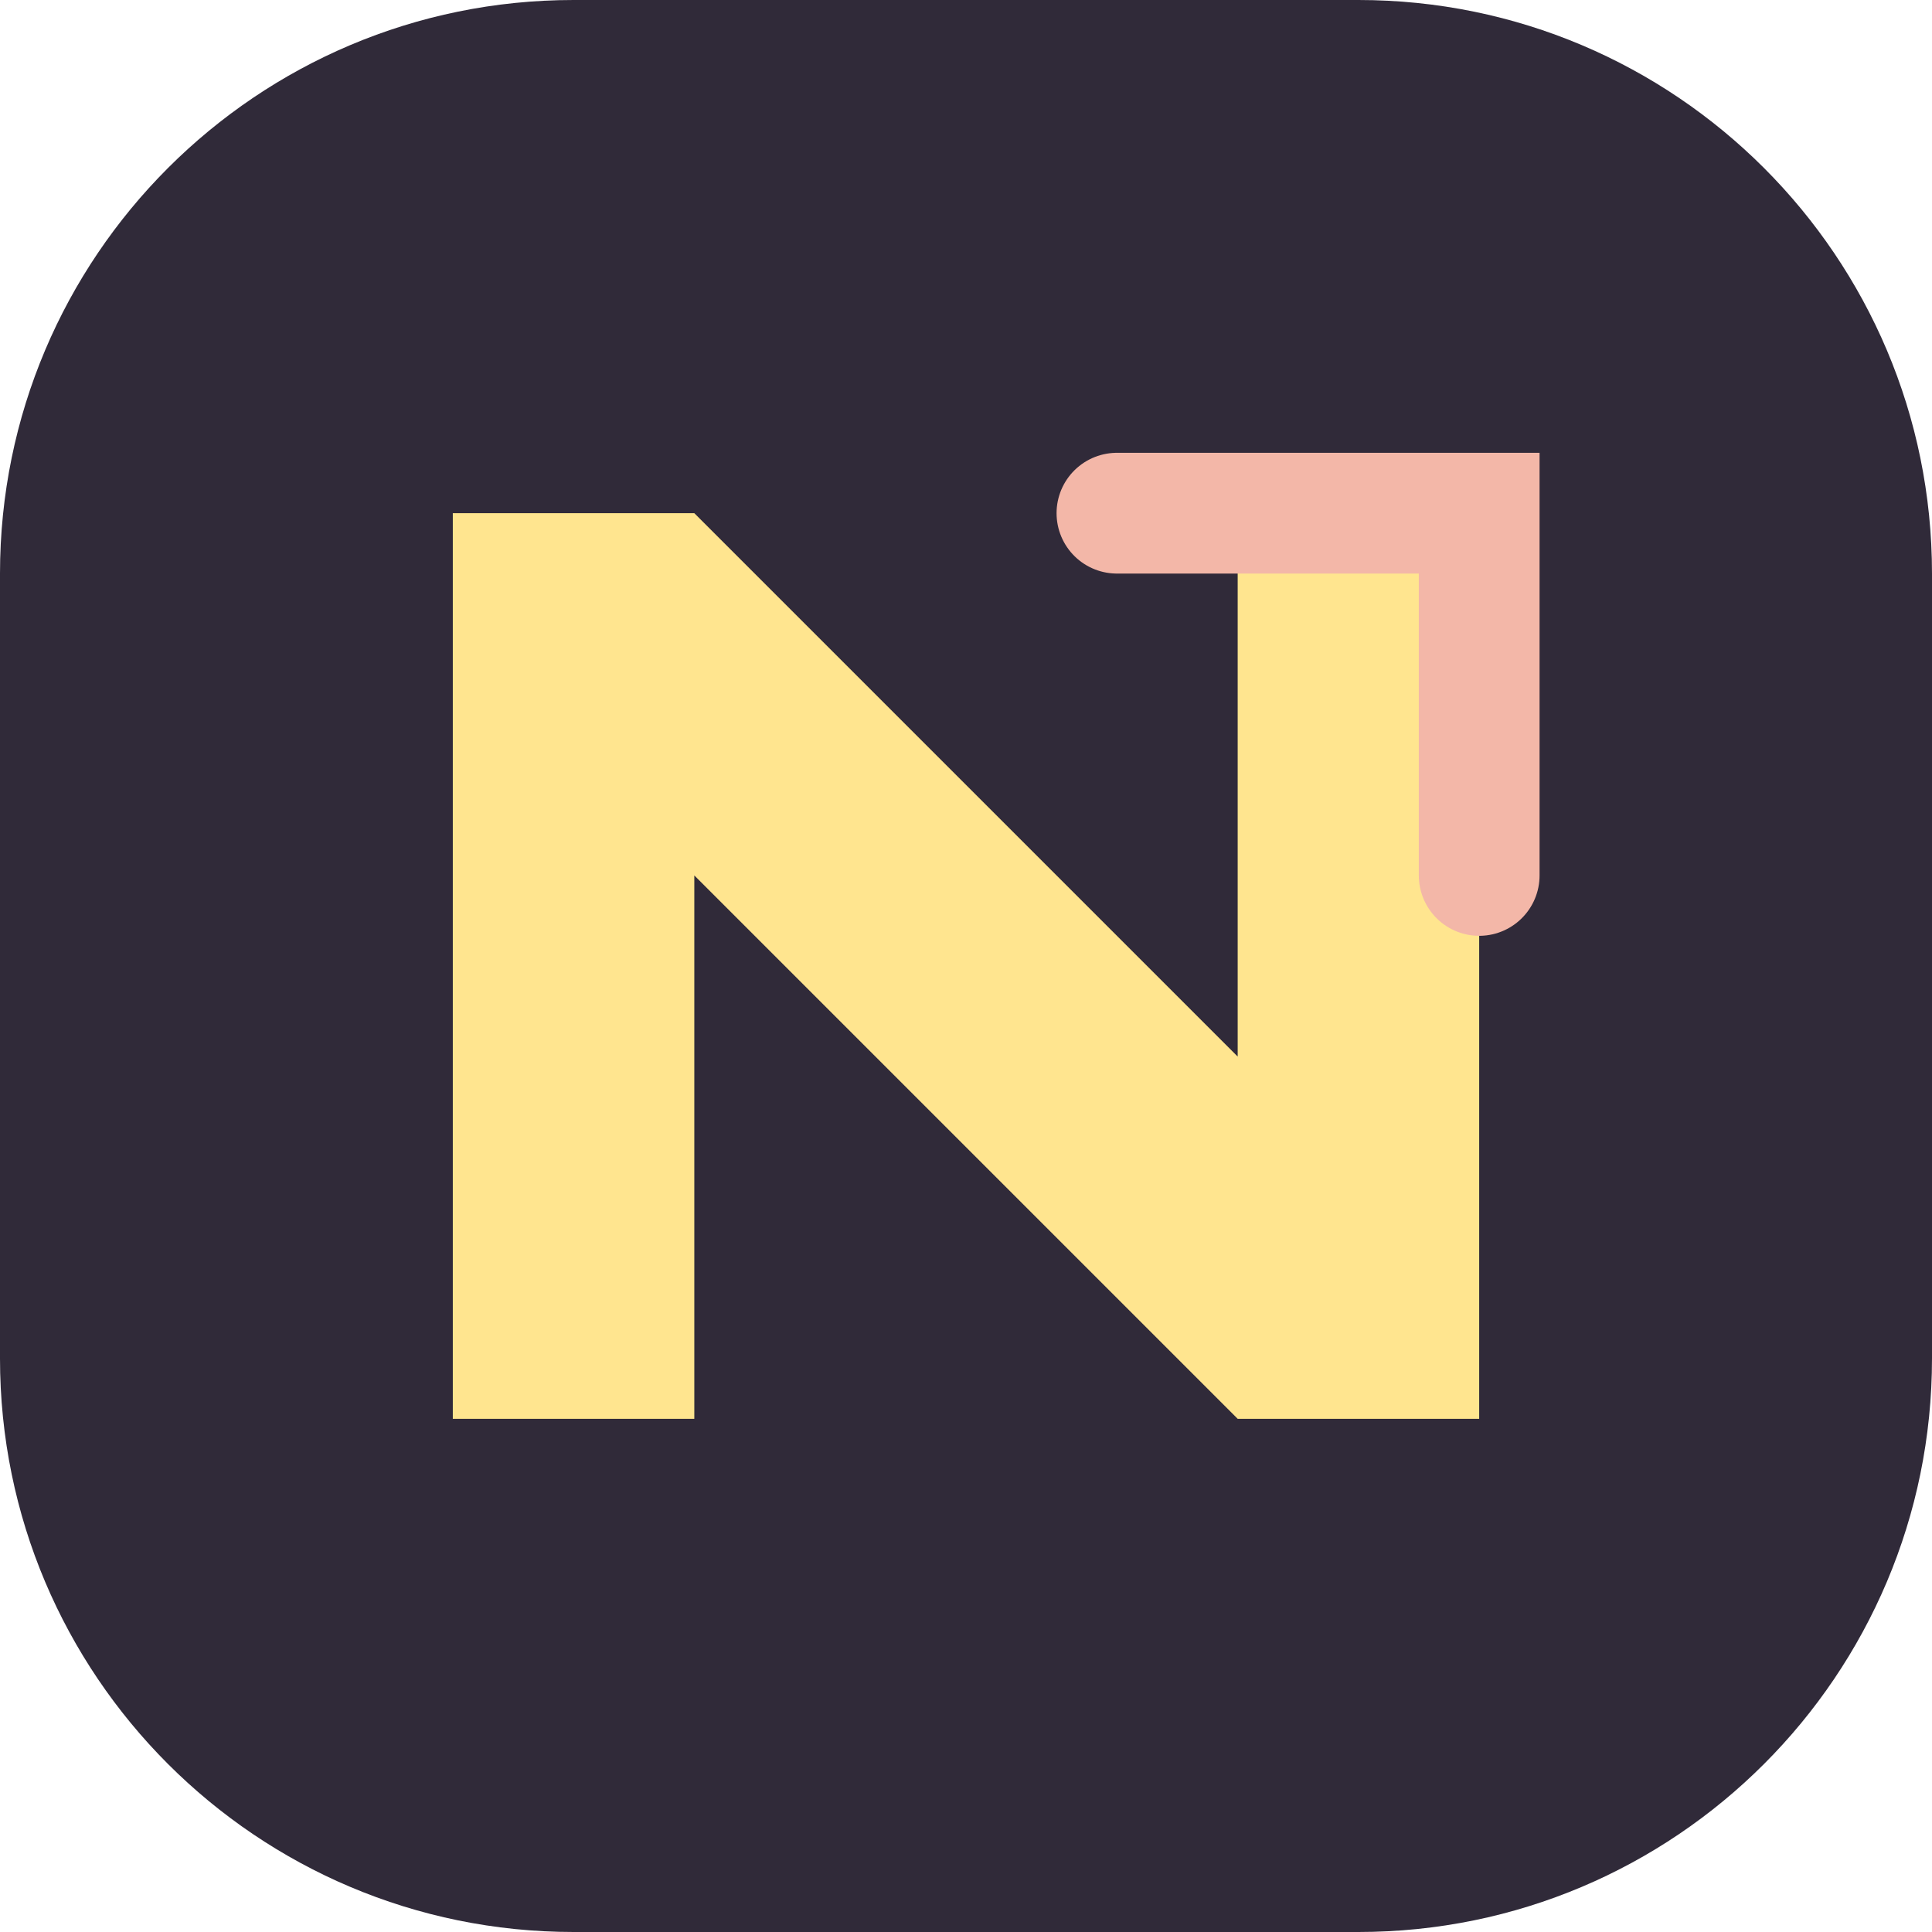
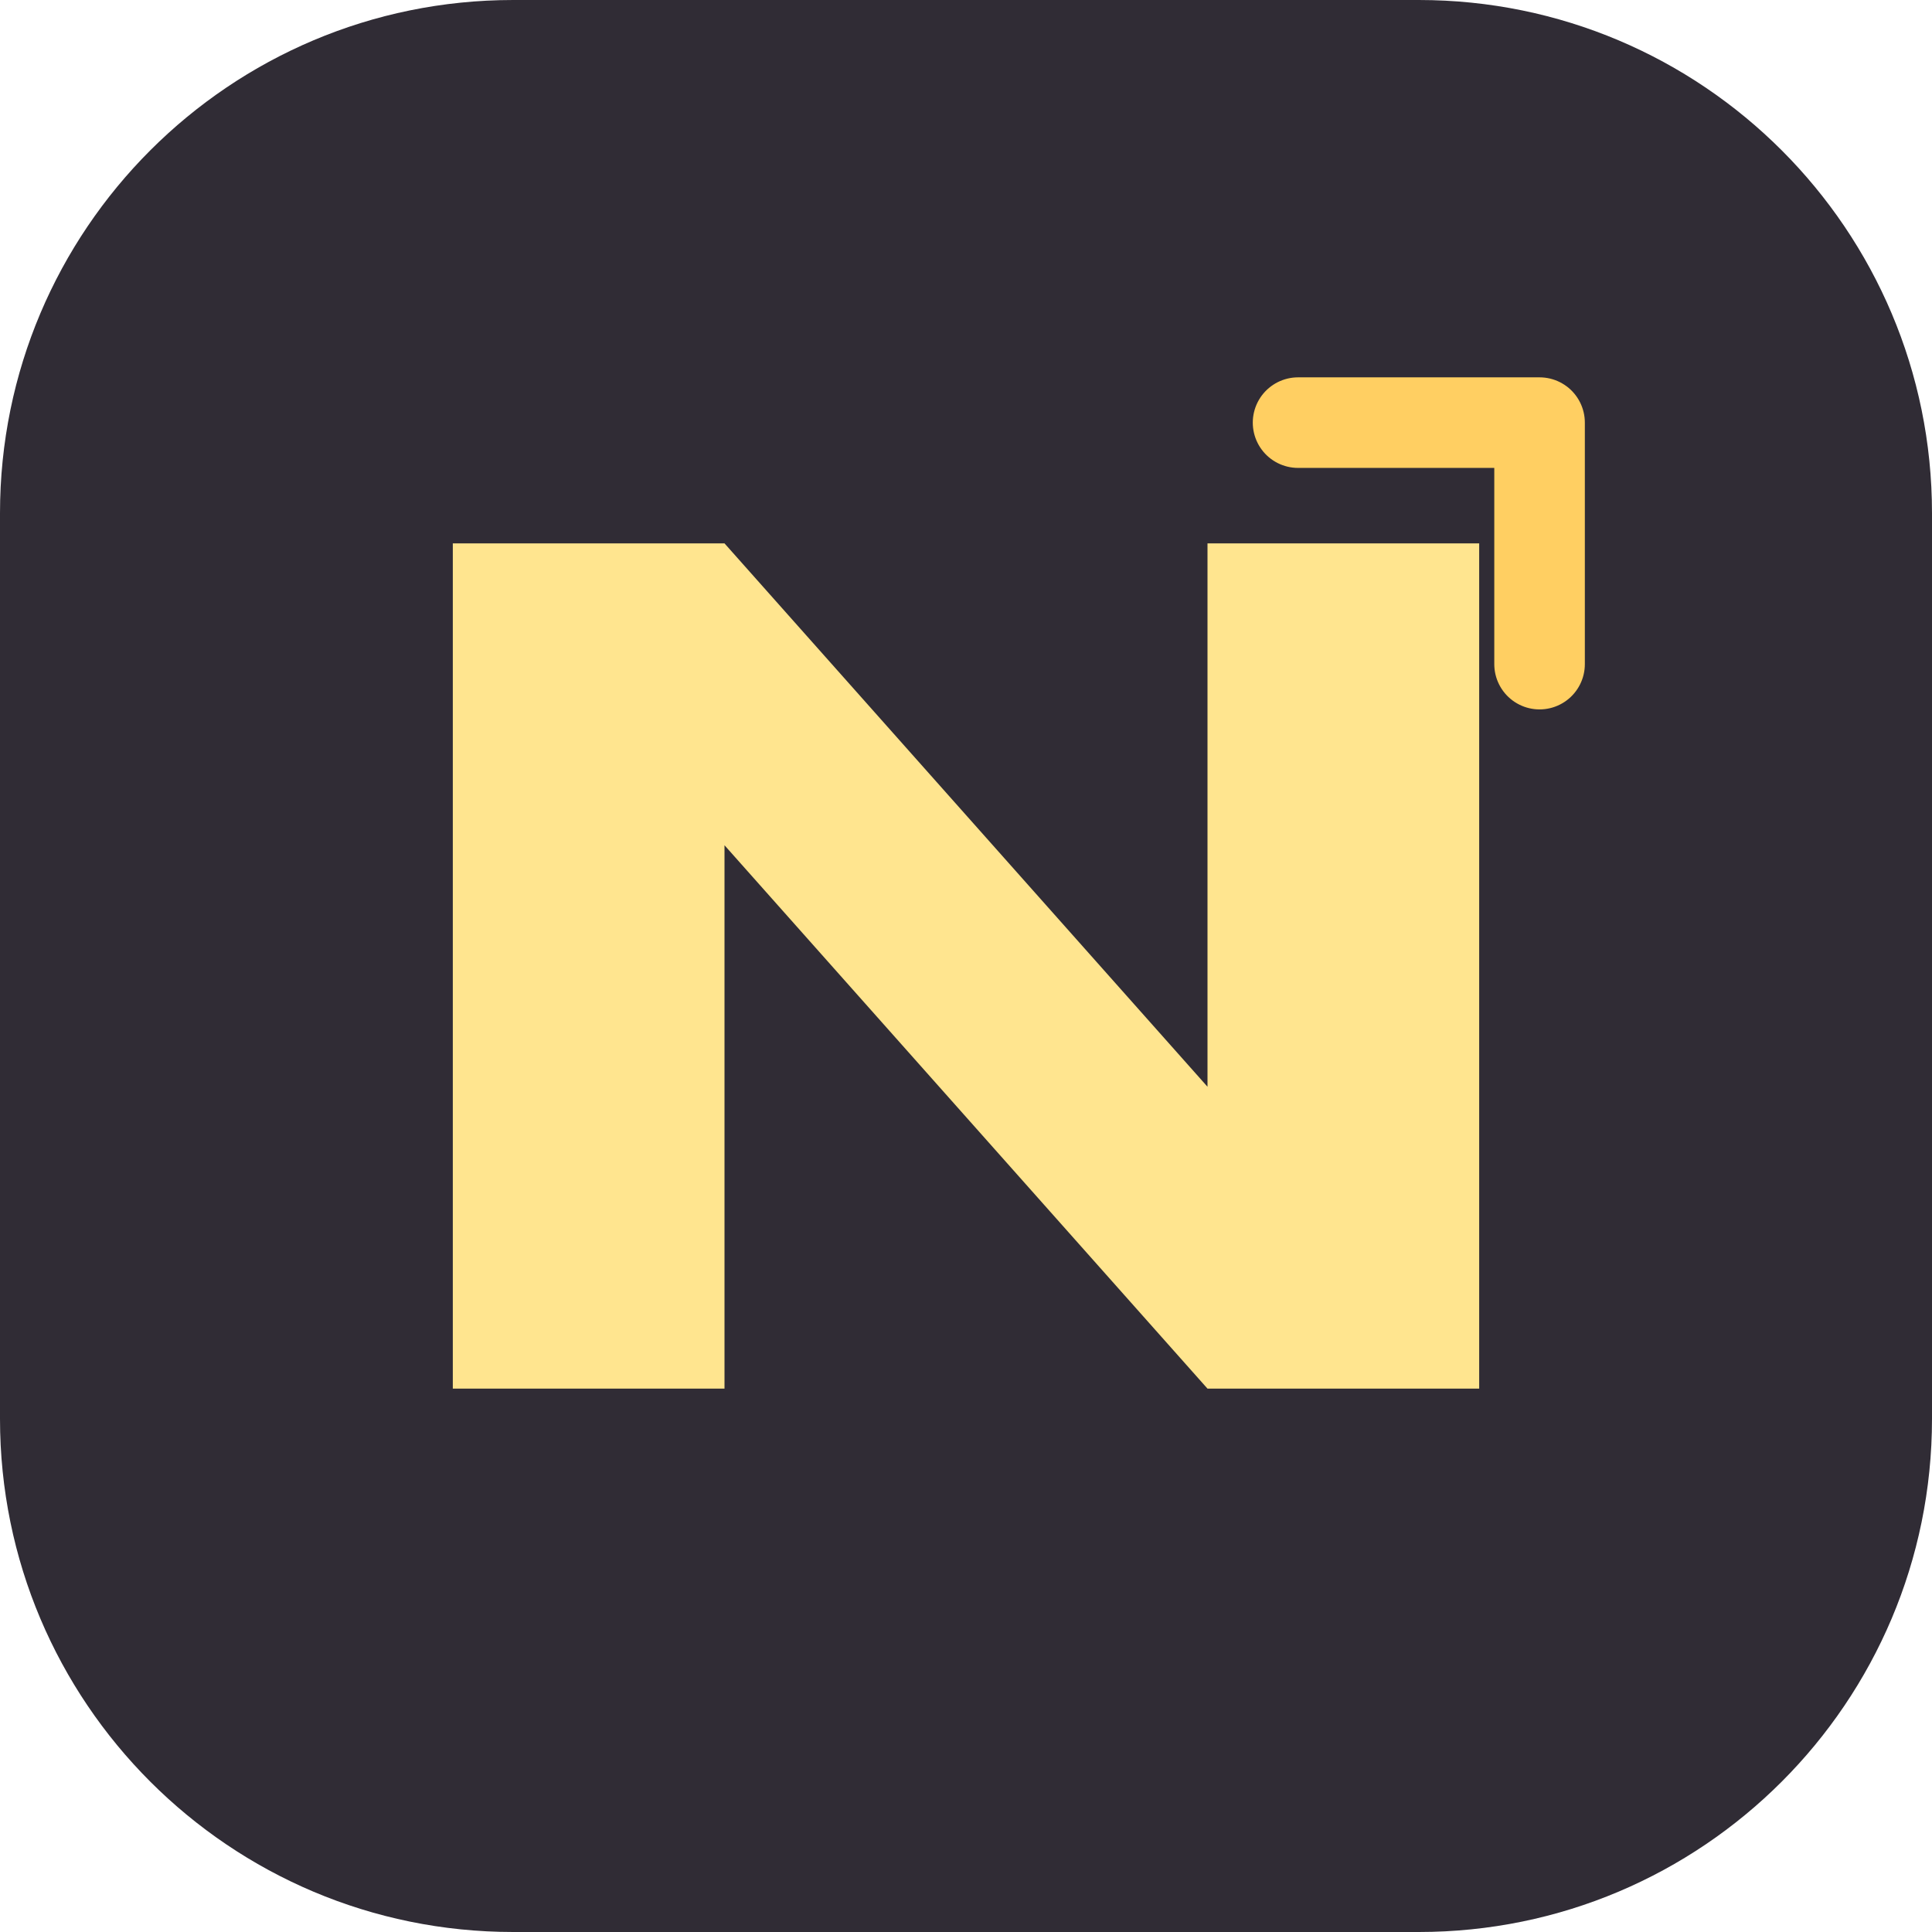
- <svg xmlns="http://www.w3.org/2000/svg" viewBox="0 0 64 64">
-   <rect width="64" height="64" rx="19" fill="#302A39" />
-   <path d="M15 47V17h8l18 18V17h8v30h-8L23 29v18z" fill="#FFE58F" />
-   <path d="m37 17 12 0 0 12" fill="none" stroke="#F3B7A8" stroke-width="4" stroke-linecap="round" />
+ <svg xmlns="http://www.w3.org/2000/svg" viewBox="0 0 64 64" role="img" aria-label="Naikin">
+   <rect width="64" height="64" rx="17" fill="#302C35" />
+   <path d="M15 46V18h9l16 18V18h9v28h-9L24 28v18z" fill="#FFE58F" />
+   <path d="M43 14h8v8" fill="none" stroke="#FFCF62" stroke-width="3" stroke-linecap="round" stroke-linejoin="round" />
</svg>
